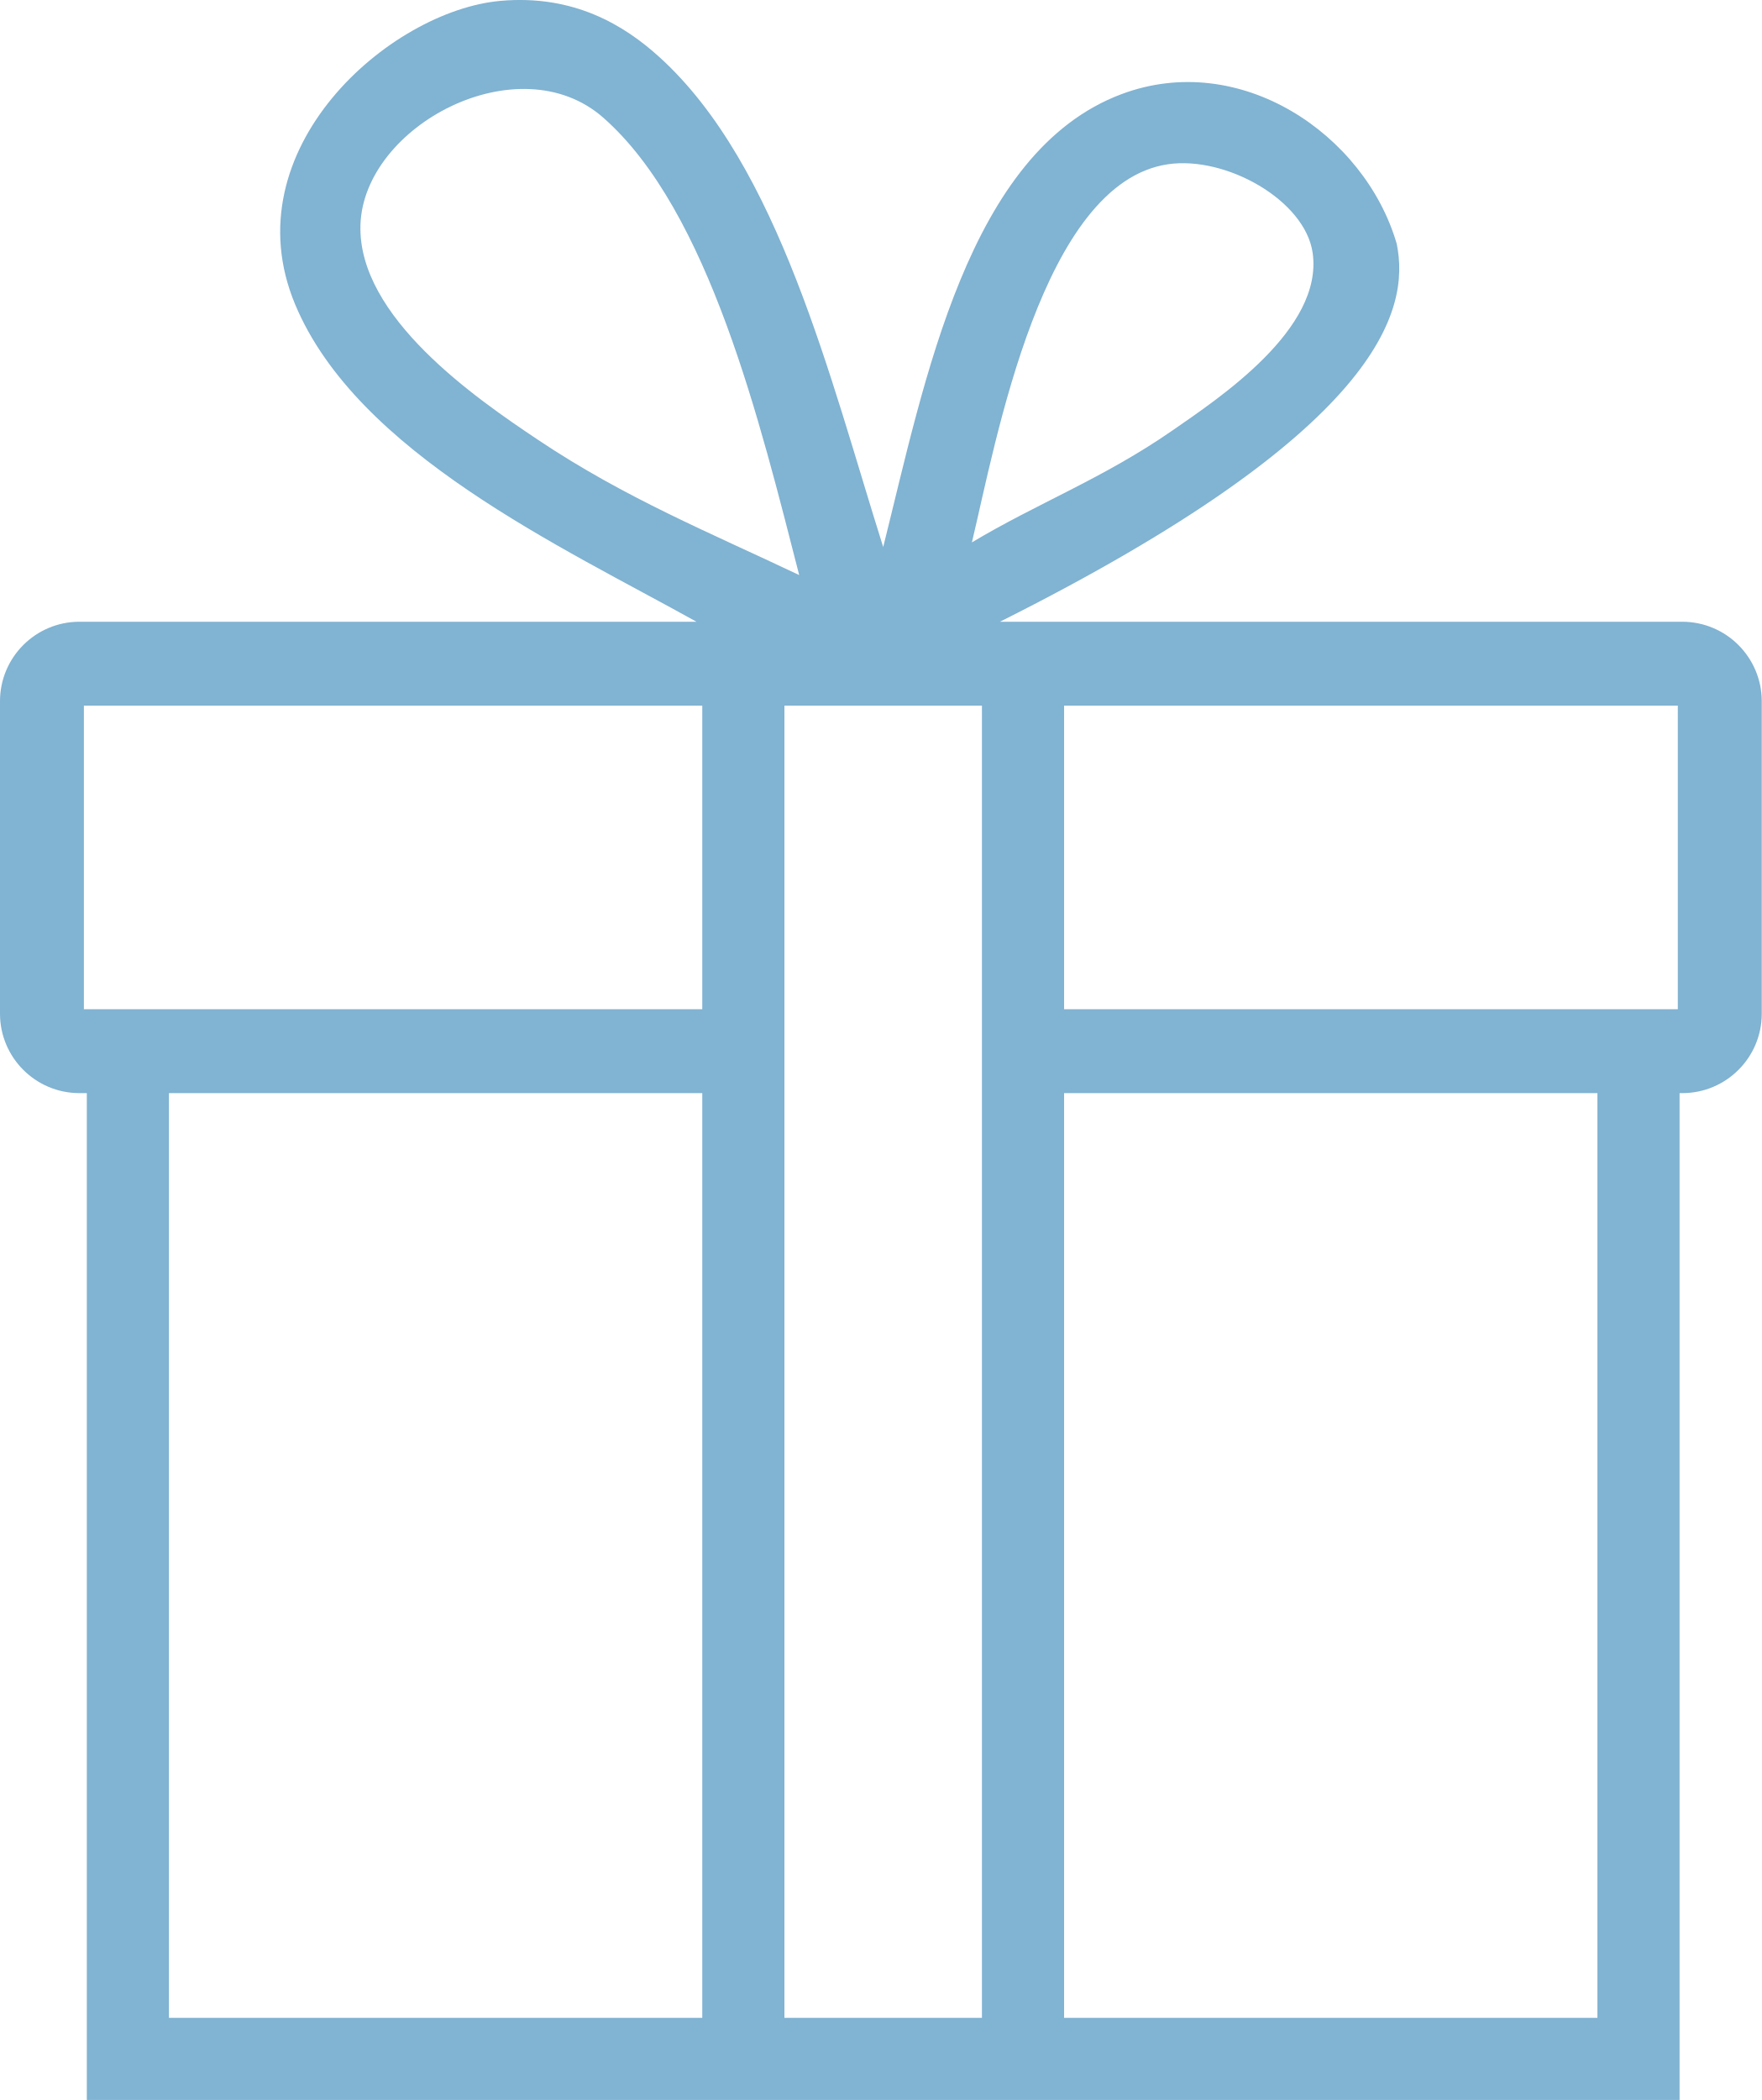
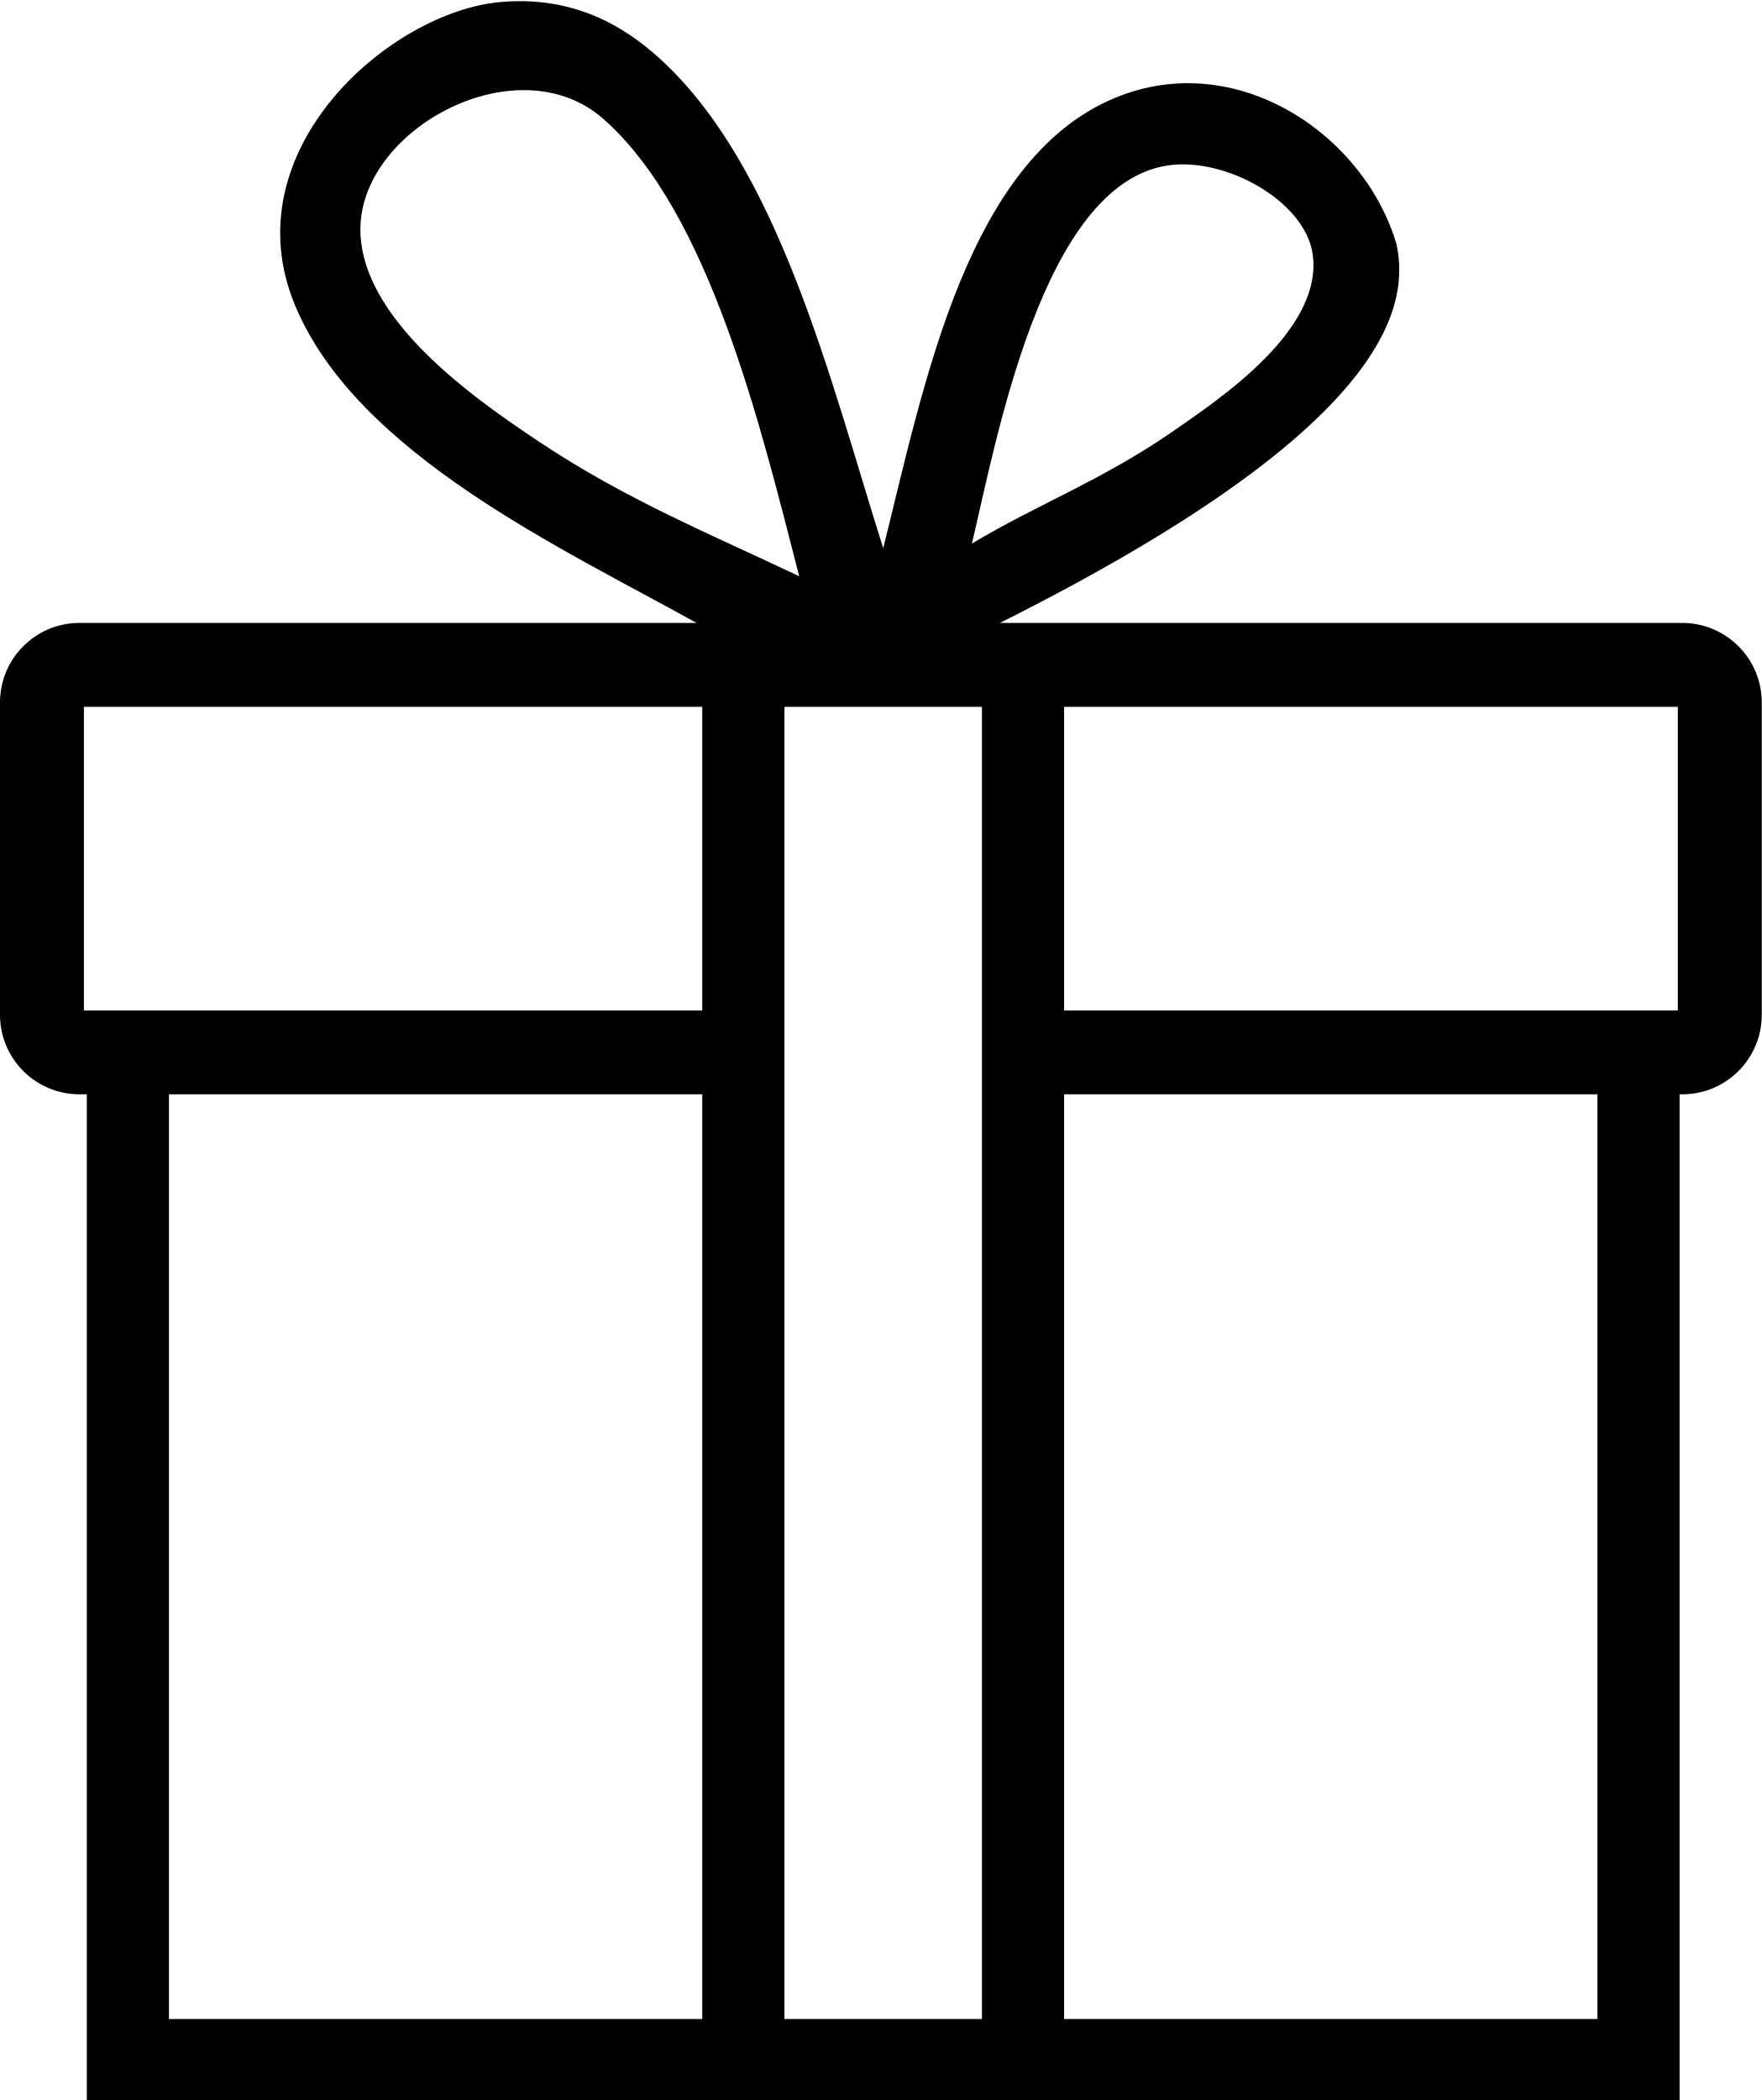
- <svg xmlns="http://www.w3.org/2000/svg" width="63" height="75.084">
-   <path d="M60.165 22.23H35.758c13.604-6.815 14.688-11.115 14.188-13.52-1.145-3.916-5.604-6.938-9.848-5.341-5.484 2.063-7.029 10.262-8.514 16.19-1.894-5.998-3.726-13.649-8.011-17.525C22.331.909 20.524-.203 17.897.031c-3.965.352-9.652 5.317-7.344 10.849 2.217 5.313 9.539 8.67 14.354 11.35H2.834A2.843 2.843 0 0 0 0 25.065V36.25a2.842 2.842 0 0 0 2.835 2.834h.27v35.999h56.958V39.084h.104a2.842 2.842 0 0 0 2.835-2.834V25.065a2.846 2.846 0 0 0-2.837-2.835zM41.766 5.873c2.07-.306 4.907 1.283 5.176 3.171.386 2.723-3.349 5.192-5.008 6.343-2.484 1.723-4.853 2.611-7.178 4.006.872-3.645 2.512-12.854 7.01-13.52zm-22.534 9.848c-2.19-1.467-6.444-4.378-6.342-7.678.11-3.552 5.655-6.491 8.68-3.839 3.797 3.331 5.625 10.972 7.01 16.357-3.199-1.519-6.23-2.753-9.348-4.84zm5.882 56.426H6.042V39.084h19.072v33.063zm0-36.063H3V25.23h22.114v10.854zm10.001 36.062h-7.063V25.23h7.063v46.916zm22.01.001H38.053V39.084h19.072v33.063zM60 36.084H38.053V25.23H60v10.854z" fill="#81b3d2" />
+ <svg width="63" height="75.084" viewBox="0 0 63 75">
+   <path d="M60.165 22.23H35.758c13.604-6.815 14.688-11.115 14.188-13.52-1.145-3.916-5.604-6.938-9.848-5.341-5.484 2.063-7.029 10.262-8.514 16.19-1.894-5.998-3.726-13.649-8.011-17.525C22.331.909 20.524-.203 17.897.031c-3.965.352-9.652 5.317-7.344 10.849 2.217 5.313 9.539 8.67 14.354 11.35H2.834A2.843 2.843 0 0 0 0 25.065V36.25a2.842 2.842 0 0 0 2.835 2.834h.27v35.999h56.958V39.084h.104a2.842 2.842 0 0 0 2.835-2.834V25.065a2.846 2.846 0 0 0-2.837-2.835zM41.766 5.873c2.07-.306 4.907 1.283 5.176 3.171.386 2.723-3.349 5.192-5.008 6.343-2.484 1.723-4.853 2.611-7.178 4.006.872-3.645 2.512-12.854 7.01-13.52zm-22.534 9.848c-2.19-1.467-6.444-4.378-6.342-7.678.11-3.552 5.655-6.491 8.68-3.839 3.797 3.331 5.625 10.972 7.01 16.357-3.199-1.519-6.23-2.753-9.348-4.84zm5.882 56.426H6.042V39.084h19.072v33.063zm0-36.063H3V25.23h22.114v10.854zm10.001 36.062h-7.063V25.23h7.063v46.916zm22.01.001H38.053V39.084h19.072v33.063zM60 36.084H38.053V25.23H60v10.854z" />
</svg>
